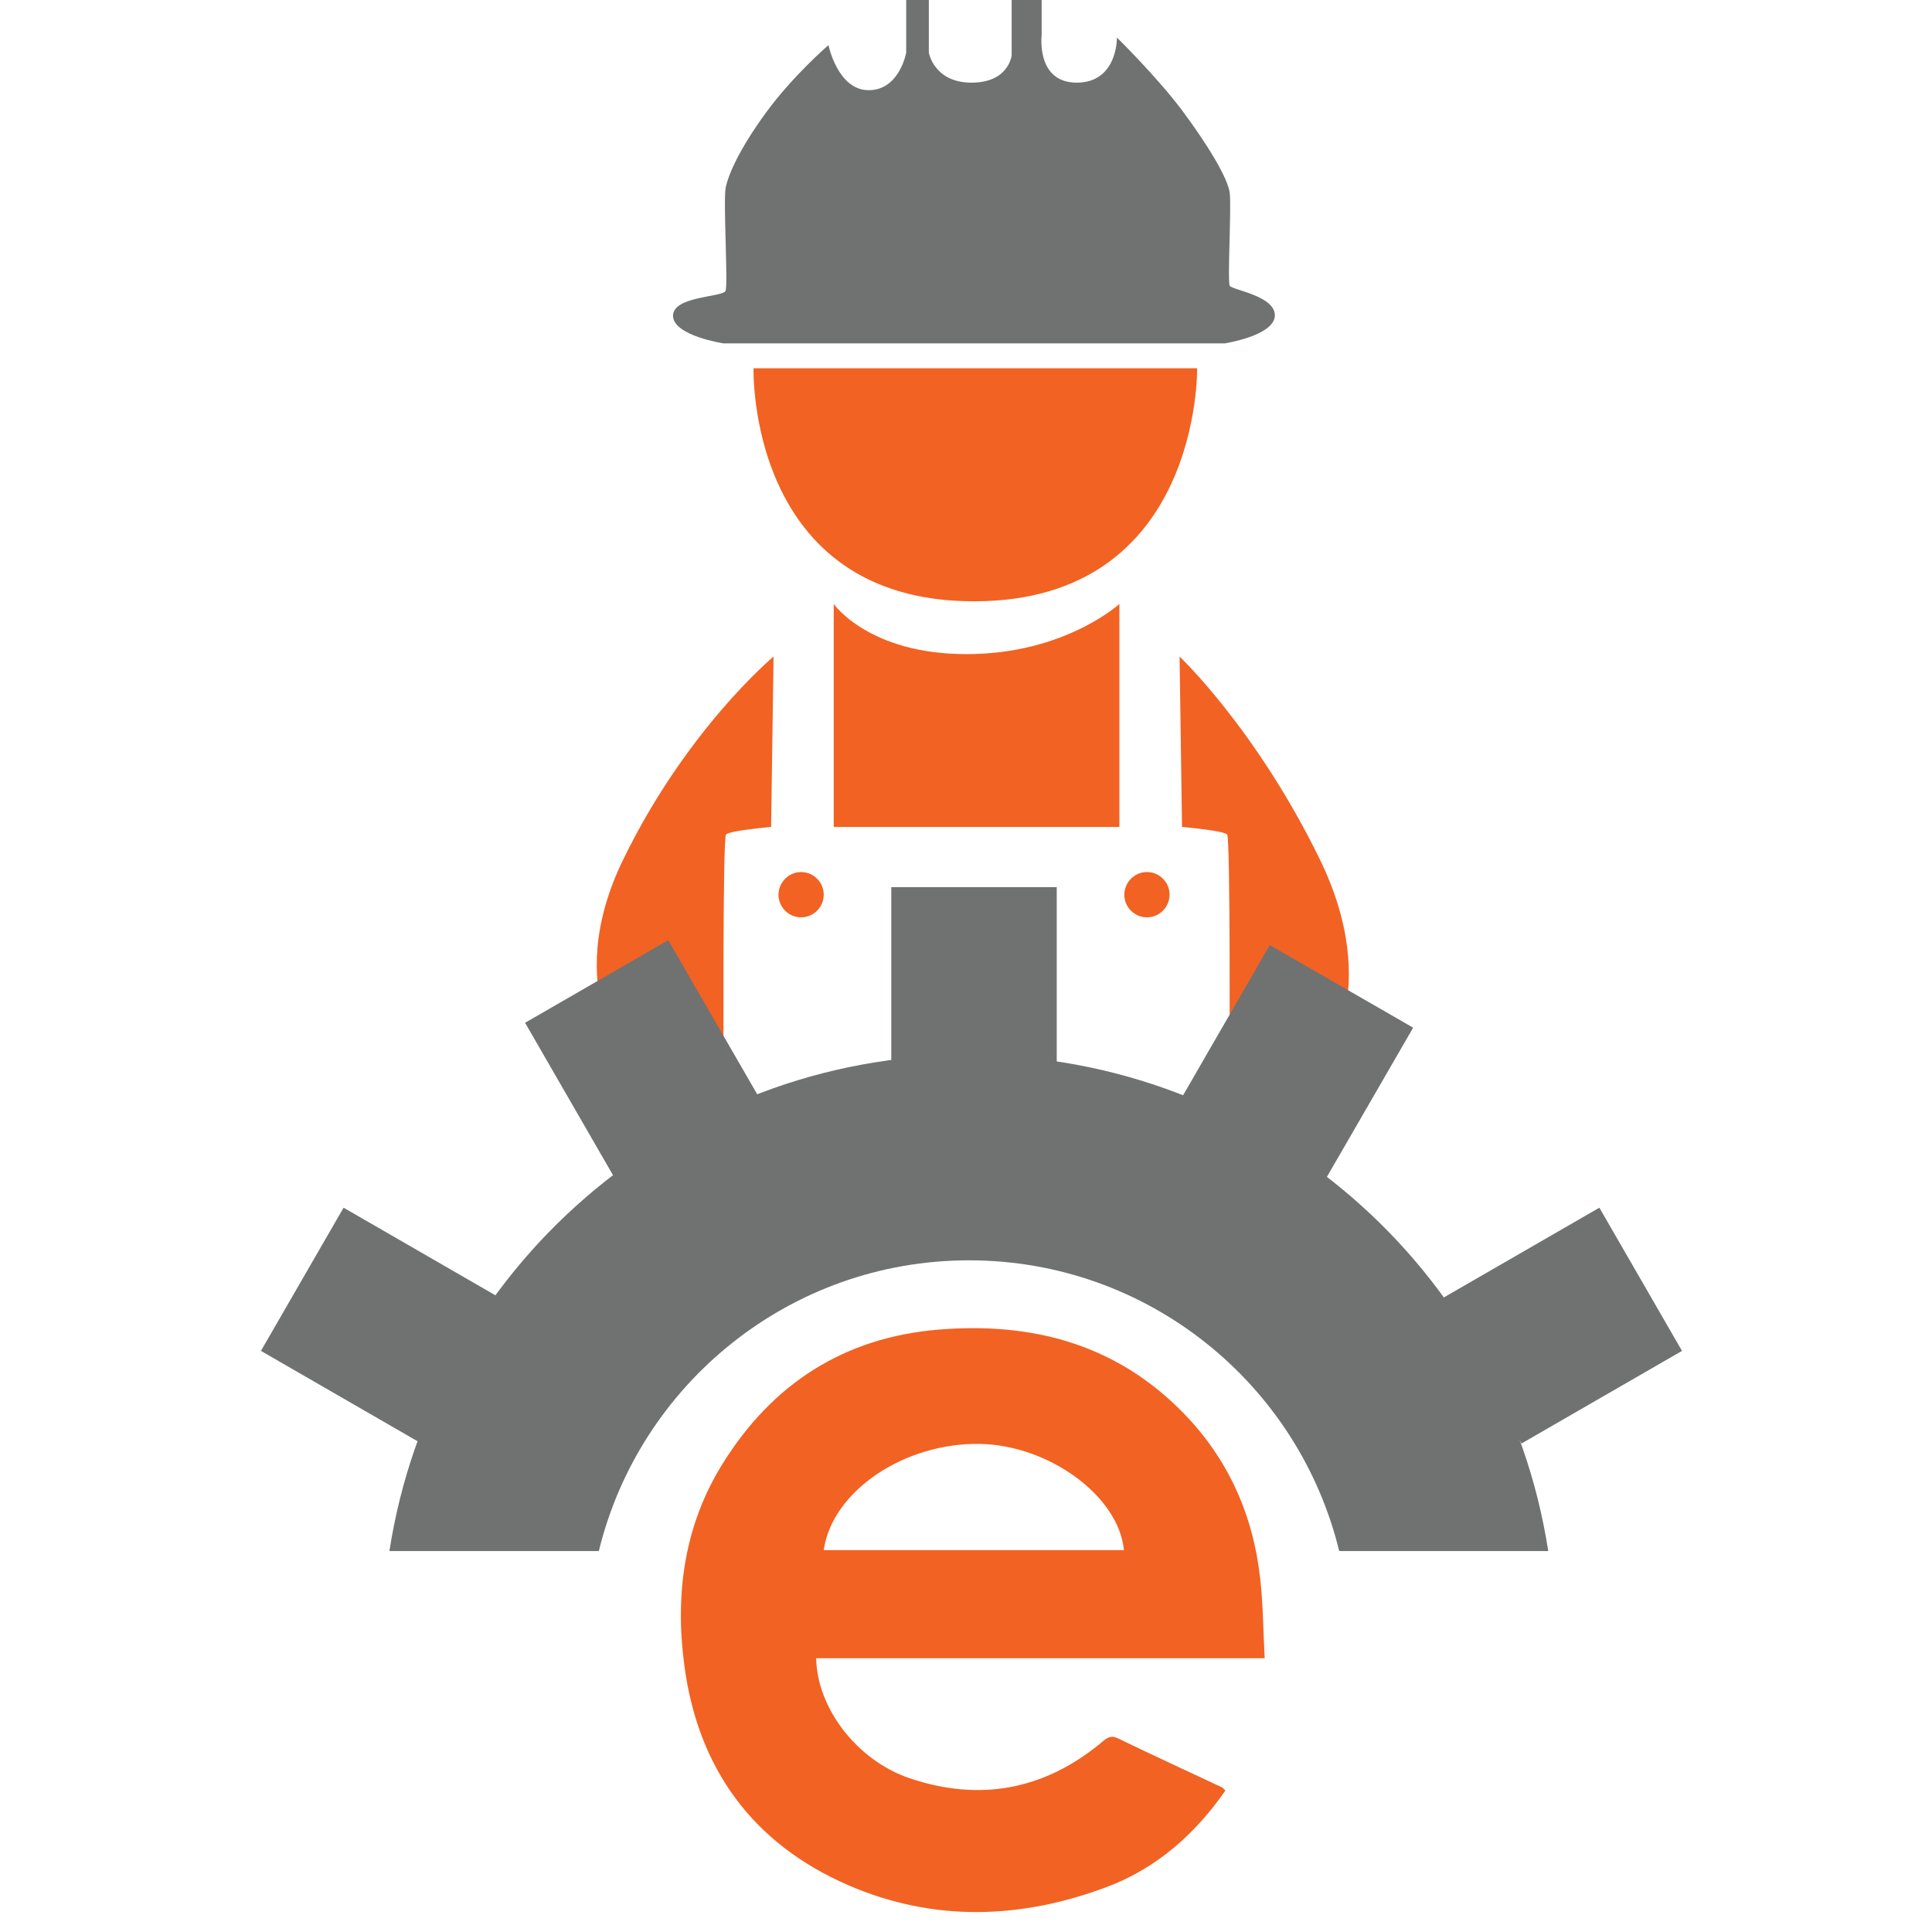
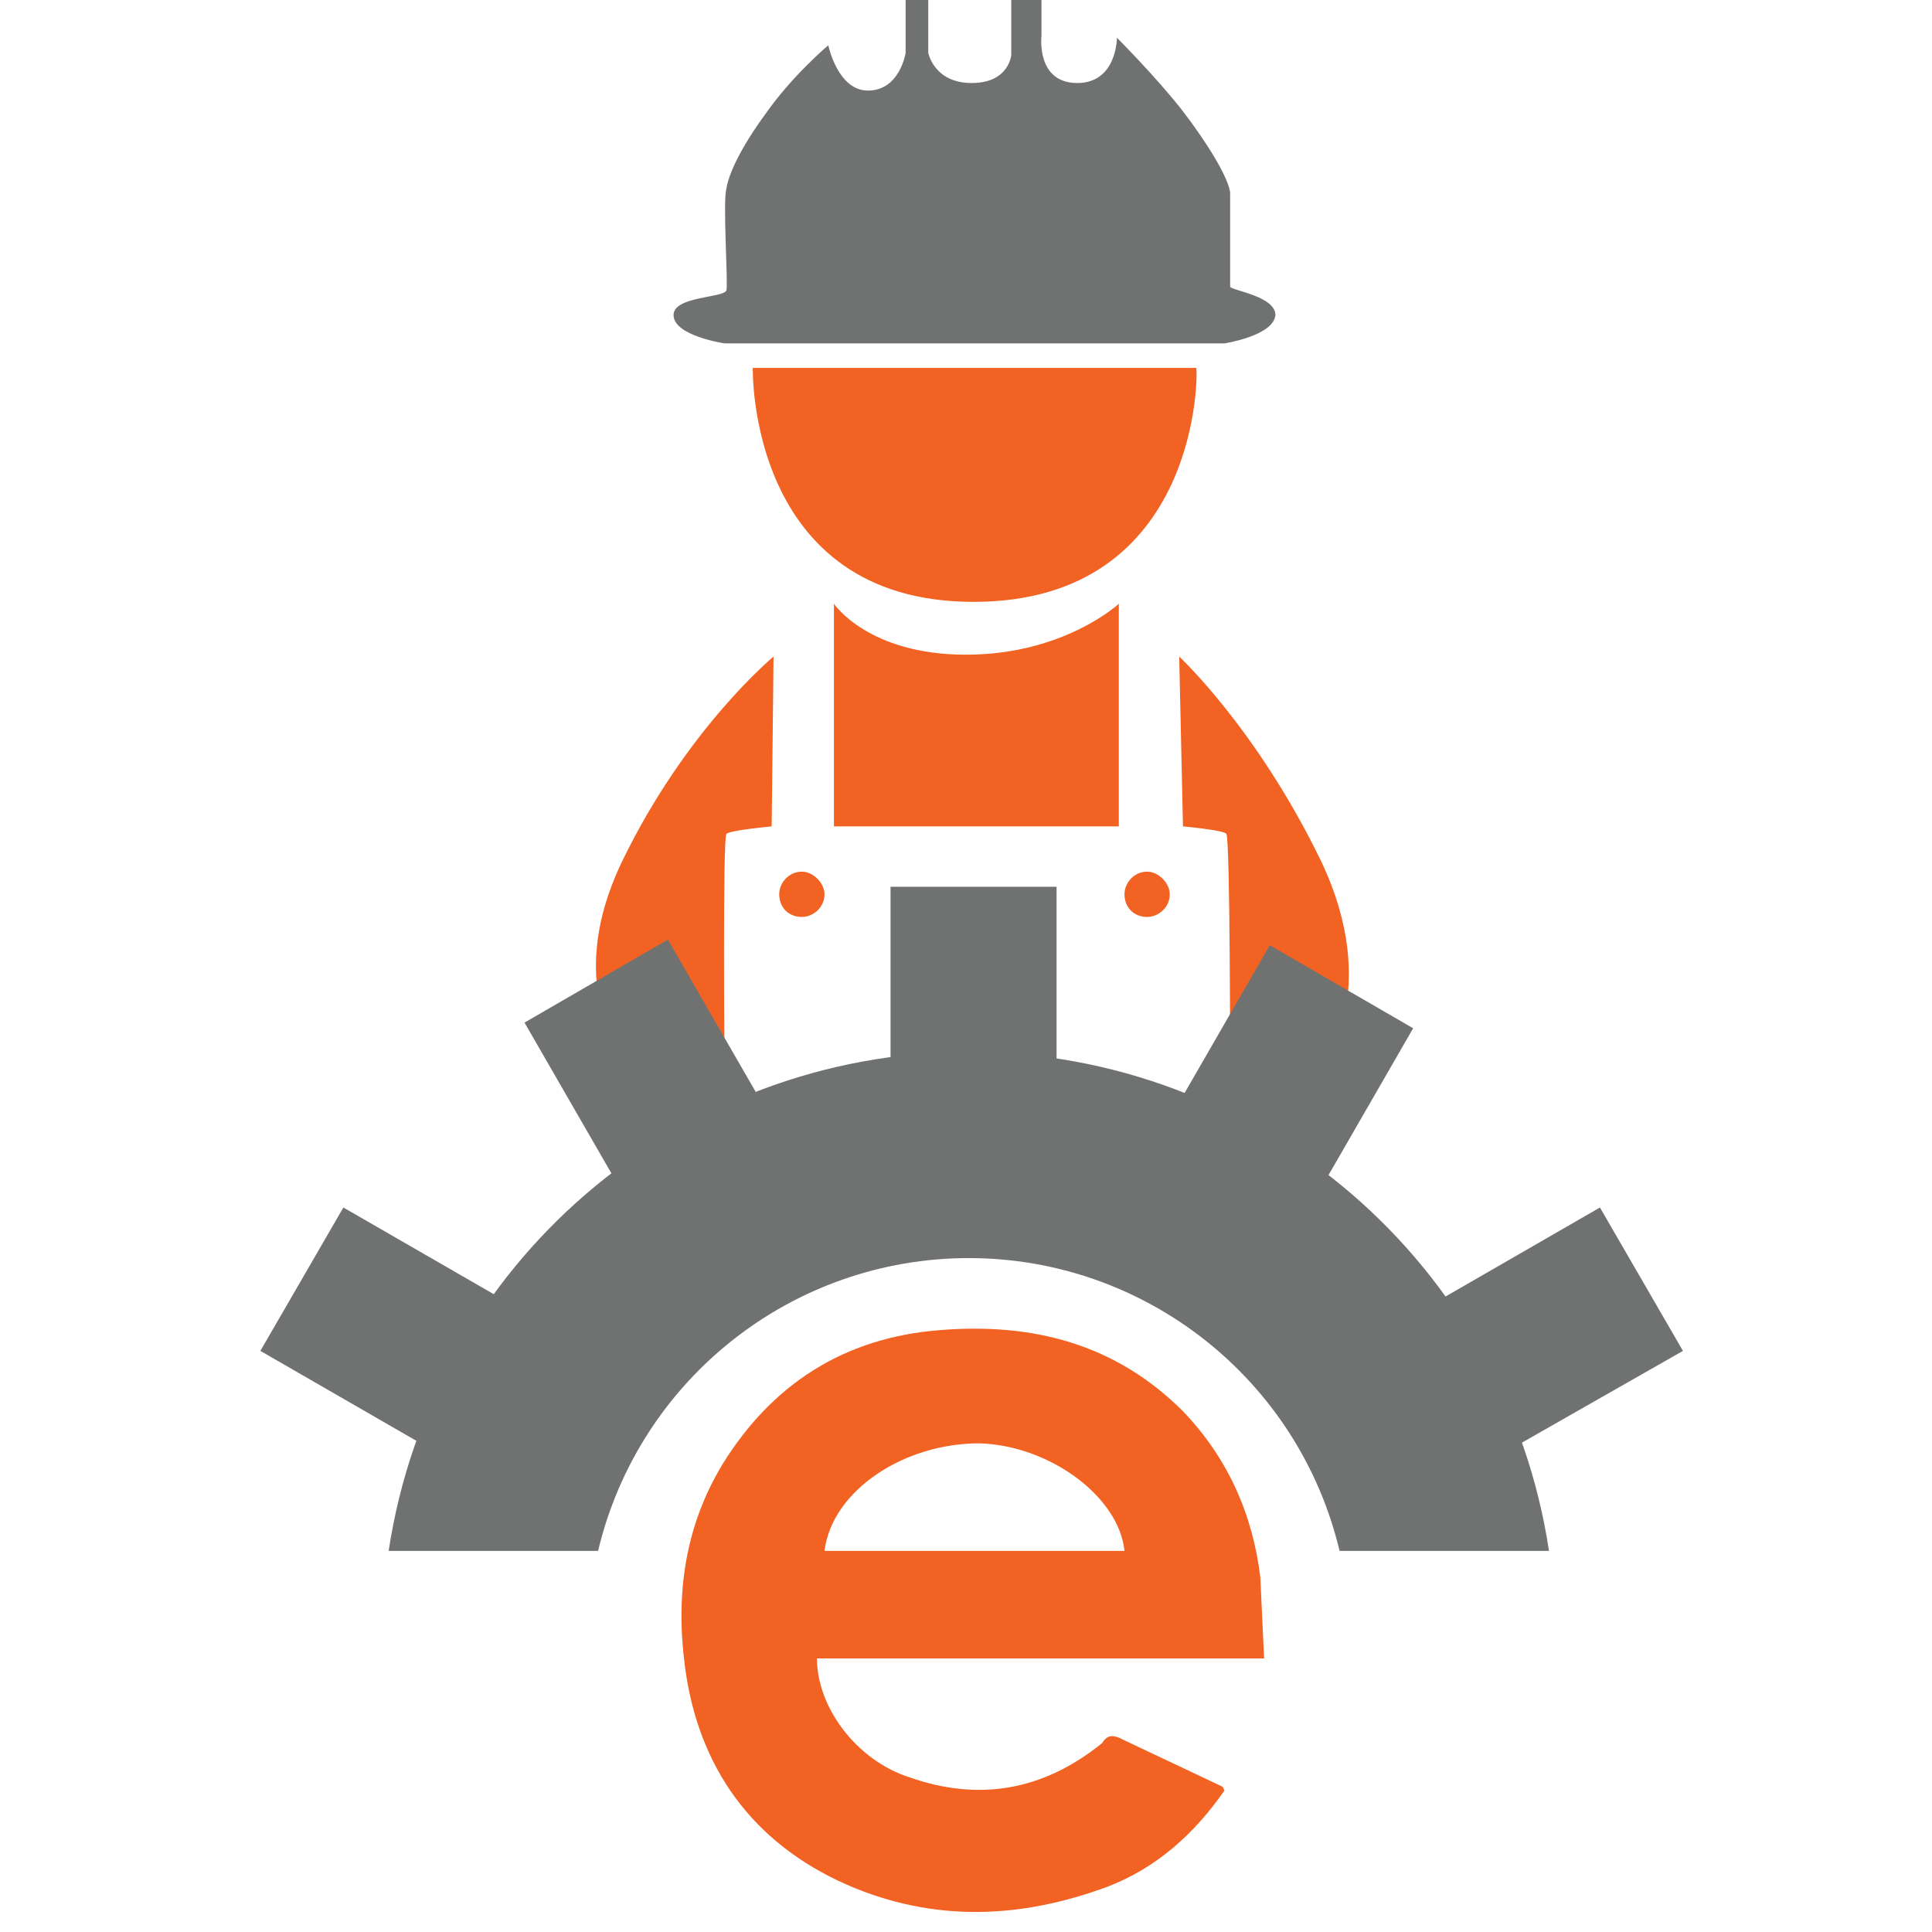
- <svg xmlns="http://www.w3.org/2000/svg" version="1.1" x="0px" y="0px" viewBox="0 0 1024 1024" style="enable-background:new 0 0 1024 1024;" xml:space="preserve">
-   <style type="text/css">
- 	.st0{fill-rule:evenodd;clip-rule:evenodd;fill:#F26222;}
- 	.st1{fill-rule:evenodd;clip-rule:evenodd;fill:#707272;}
- 	.st2{display:none;fill:#F26222;}
- 	.st3{display:none;}
- 	.st4{display:inline;fill:#F26222;}
- </style>
-   <g id="Figure">
-     <path class="st0" d="M383.5,565.8c0,0-0.5-121.4,1.3-123.5c1.9-2.1,23.9-4,23.9-4L410,348c0,0-46,38.3-79.7,107.6s4,110.2,4,110.2   H383.5z" />
-     <path class="st0" d="M651.7,565.8c0,0,0.5-121.4-1.3-123.5c-1.9-2.1-23.9-4-23.9-4l-1.3-90.3c0,0,40.6,38.3,74.4,107.6   c33.7,69.3,1.3,110.2,1.3,110.2H651.7z" />
-     <path class="st0" d="M424.6,462.2c6.6,0,12,5.4,12,12c0,6.6-5.4,12-12,12c-6.6,0-12-5.4-12-12C412.7,467.6,418,462.2,424.6,462.2z" />
-     <path class="st0" d="M607.9,462.2c6.6,0,12,5.4,12,12c0,6.6-5.4,12-12,12c-6.6,0-12-5.4-12-12C596,467.6,601.3,462.2,607.9,462.2z" />
-     <path class="st0" d="M441.9,320.1c0,0,18.4,26.6,70.4,26.6c52,0,81-26.6,81-26.6v118.2H441.9V320.1z" />
-     <path class="st0" d="M399.4,195.2h235.1c0,0,2.2,123.5-118.2,123.5C395.8,318.8,399.4,195.2,399.4,195.2z" />
+ <svg xmlns="http://www.w3.org/2000/svg" viewBox="0 0 1024 1024">
+   <g>
+     <path fill-rule="evenodd" clip-rule="evenodd" fill="#f26222" d="M384 566s-1-122 1-124 24-4 24-4l1-90s-46 38-80 108 4 110 4 110h50zM652 566s0-122-2-124c-1-2-23-4-23-4l-2-90s41 38 75 108c33 69 1 110 1 110h-49zM425 462c6 0 12 6 12 12 0 7-6 12-12 12-7 0-12-5-12-12 0-6 5-12 12-12zM608 462c6 0 12 6 12 12 0 7-6 12-12 12-7 0-12-5-12-12 0-6 5-12 12-12zM442 320s18 27 70 27 81-27 81-27v118H442V320zM399 195h235c1 0 3 124-118 124-120 0-117-124-117-124z" />
  </g>
-   <g id="Hardhat">
-     <path class="st1" d="M383.5,182h265.6c0,0,26.1-4,26.6-14.6c0.4-10.6-22.6-13.7-23.9-15.9s0.9-41.2,0-49.1   c-0.9-8-12-26.1-25.2-43.8C613.2,40.7,592,19.9,592,19.9s0.4,23.9-21.3,23.9c-21.7,0-18.6-25.2-18.6-25.2V0h-15.9v29.2   c0,0-1.3,14.6-21.3,14.6c-19.9,0-22.6-15.9-22.6-15.9V0h-12v27.9c0,0-3.5,19.9-19.9,19.9c-16.4,0-21.3-23.9-21.3-23.9   s-19,16.4-33.2,35.9c-14.2,19.5-19.9,32.8-21.3,39.8c-1.3,7.1,1.3,50.9,0,54.5c-1.3,3.5-27.9,2.7-27.9,13.3   C356.9,178,383.5,182,383.5,182z" />
+   <path fill-rule="evenodd" clip-rule="evenodd" fill="#707272" d="M384 182h265s26-4 27-15c0-10-23-13-24-15v-50c-1-8-12-26-25-43-14-18-35-39-35-39s0 24-21 24c-22 0-19-25-19-25V0h-16v29s-1 15-21 15-23-16-23-16V0h-12v28s-3 20-20 20c-16 0-21-24-21-24s-19 16-33 36c-14 19-20 33-21 40-2 7 1 50 0 54-2 4-28 3-28 13 0 11 27 15 27 15z" />
+   <g>
+     <path fill-rule="evenodd" clip-rule="evenodd" fill="#707272" d="M710 822a202 202 0 00-393 0H206a311 311 0 01615 0H710z" />
+     <path fill-rule="evenodd" clip-rule="evenodd" fill="#707272" d="M472 470h88v98h-88v-98zM278 542l76-44 49 85-76 44-49-85zM749 545l-76-44-49 85 76 44 49-85zM892 716l-44-76-85 49 43 76 86-49zM138 716l44-76 85 49-44 76-85-49z" />
  </g>
-   <g id="Gear">
-     <path class="st1" d="M709.8,822.1c-21.5-88.4-101.1-154.1-196.2-154.1c-95,0-174.7,65.7-196.2,154.1h-111   c23-148.9,151.7-263,307.1-263c155.4,0,284.1,114,307.1,263H709.8z" />
-     <path class="st1" d="M472.4,470.2h87.7v98.3h-87.7V470.2z" />
-     <path class="st1" d="M278.3,542.1l75.9-43.8l49.1,85.1l-75.9,43.8L278.3,542.1z" />
-     <path class="st1" d="M749,544.7L673,500.9L623.9,586l75.9,43.8L749,544.7z" />
-     <path class="st1" d="M891.5,716l-43.8-75.9l-85.1,49.1l43.8,75.9L891.5,716z" />
-     <path class="st1" d="M138.3,716l43.8-75.9l85.1,49.1l-43.8,75.9L138.3,716z" />
-   </g>
-   <g id="Indicator_Shape">
-     <path id="e" class="st0" d="M647.6,947.3c-18.3-8.6-36.8-17.1-55-25.9c-4.3-2.1-6.3,0.1-9.1,2.4c-30.3,25-64.4,31.2-101.4,18.7   c-28-9.5-49.1-37.3-49.5-63.6c78.7,0,157.4,0,237.7,0c-0.8-14.7-0.8-28.7-2.4-42.5c-3.8-33.8-17.1-63.5-41.1-87.9   c-35.6-36.2-79.8-47.8-129.1-43.8c-50.4,4.1-88.4,28.8-114.7,71.1c-20.4,32.8-25.3,69.1-20.3,106.8c7.2,54.7,36.2,94.5,86.7,116.5   c45.2,19.7,91.8,18.2,137.6,0.9c26.2-9.9,46.5-28,62.5-51C648.7,948.2,648.2,947.6,647.6,947.3z M519.4,765.3   c36.7,0.7,73.6,27.7,76.3,56.3c-53,0-106,0-159.1,0C441,790.4,479.2,764.6,519.4,765.3z" />
-     <polygon id="Play_Button" class="st2" points="650.1,849.5 425.6,719.9 425.6,979.2  " />
-     <path id="Snowflake" class="st2" d="M393,918.5c-7.5-2.6-13.7-4.7-19.9-7c-5.7-2.1-7.9-5.8-6.3-10.5c1.7-5.1,5.7-7,11.6-5.1   c10.3,3.3,20.5,6.9,30.8,10.2c1.4,0.5,3.3,0.9,4.5,0.3c5.6-3,11.1-6.3,17.8-10.1c-7.5-2.7-14-4.8-20.4-7.2   c-6.4-2.5-8.3-8.3-4.3-13.1c2.7-3.3,6.1-3.8,10.1-2.4c9.1,3.1,18.3,5.9,27.2,9.3c4.8,1.8,8.7,2,12.9-1.3c2.2-1.7,4.9-2.8,7.5-4.4   c-4.9-12.7-5.4-25.2-0.9-38c-3.5-2.1-6.7-4.3-10.2-5.9c-1.5-0.7-3.8-0.8-5.4-0.3c-9.3,3-18.5,6.2-27.8,9.3c-1.5,0.5-3,1.2-4.6,1.4   c-5.2,1-9-1.3-10.4-5.9c-1.2-4,1-8.2,5.8-10c6.4-2.4,12.9-4.5,20.5-7.2c-6.7-3.9-12.2-7.3-18-10.3c-1.1-0.6-3.1,0-4.5,0.4   c-10.3,3.4-20.5,7-30.8,10.5c-3.8,1.3-7.4,0.8-10.1-2.6c-2.3-3-2.7-6.3-0.5-9.3c1.3-1.7,3.4-3.1,5.5-3.9c6.3-2.4,12.7-4.5,19.8-7   c-6.8-4-13-7.6-19.3-11.3c-3.4-2-5.6-5.2-4.2-8.9c1-2.6,3.6-5.6,6.2-6.3c2.4-0.7,5.8,0.8,8.3,2.1c5.6,2.9,11,6.2,17.3,9.8   c-1.4-7.1-2.5-13.2-3.7-19.2c-1.4-6.7,1-11.3,6.5-12.4c4.7-1,8.7,2.7,9.9,8.9c2,10.1,3.9,20.2,6,30.2c0.3,1.5,0.7,3.5,1.7,4.2   c5.6,3.6,11.5,6.7,18.2,10.6c-1.4-7.3-2.6-13.5-3.9-19.7c-1.2-6.2,1.1-10.8,6-11.8c5.2-1.1,9.3,2.3,10.6,8.7   c1.8,9.6,3.7,19.1,5.5,28.7c0.7,3.6,1.8,6.7,5.7,8.2c2.6,1,5,2.7,7.7,4.2c8.6-10.9,19.8-17.3,33.1-20c2-8.6,0.7-15.3-7.2-20.8   c-7-4.8-13-11.1-19.4-16.8c-3.8-3.4-4.2-8.3-1.3-11.9c3-3.6,7.9-4,11.8-0.8c5.3,4.3,10.5,8.9,16.6,14.1c0-7.6,0.2-13.9-0.1-20.2   c-0.1-1.6-1.7-3.4-3-4.6c-7.8-7-15.9-13.7-23.7-20.8c-5.5-4.9-4.5-12.6,2.1-14.4c2.6-0.7,6.6,0.6,9,2.3c5.2,3.6,9.9,8.1,14.8,12.2   c0.1,0.1,0.3-0.1,1-0.3c0-6.5-0.1-13.2,0-19.9c0.2-6.4,3.7-9.8,9.1-9.3c4.7,0.4,7.5,3.7,7.7,9.2c0.1,6.8,0,13.5,0,21.7   c3.6-2.9,6.4-5.2,9.1-7.5c2.6-2.2,5-4.6,7.6-6.7c4.1-3.2,9-2.9,11.9,0.7c2.7,3.3,2.4,8.2-1.2,11.5c-7,6.3-13.9,12.8-21.4,18.6   c-4.7,3.7-6.8,7.6-6.1,13.5c0.5,4.3,0.1,8.8,0.1,14.5c5.8-5,10.6-9,15.3-13.2c5.1-4.4,9.6-4.6,13.1-0.6c3.4,3.8,2.5,8.6-2.4,12.9   c-5.9,5.2-11.5,10.8-17.9,15.3c-7.5,5.3-9.8,12-7.5,21.3c12.9,2.7,24.4,9,33.2,20.3c3.7-2.1,7.4-4,10.7-6.3   c1.2-0.9,2.1-2.8,2.5-4.4c2-9.6,3.8-19.1,5.7-28.7c0.2-1.2,0.5-2.4,0.8-3.6c1.4-4.9,5-7.7,9.2-6.9c4.8,0.8,7.6,5,6.7,10.5   c-1,5.9-2.3,11.8-3.5,17.8c-0.2,0.8-0.1,1.6-0.2,3.3c6.3-3.6,12.1-6.7,17.6-10.2c1.3-0.9,2-3.2,2.3-5c2.2-10.4,4.1-20.9,6.4-31.3   c1.3-6.1,6.6-8.9,11.5-6.3c4.3,2.2,5.2,6,4.3,10.4c-1.3,6.4-2.6,12.8-4.1,20.4c4.2-2.4,7.5-4.2,10.8-6.1c3.1-1.7,6.1-3.6,9.3-5.2   c4.5-2.2,9-1,11.1,2.8c2.4,4.1,1.1,8.7-3.4,11.4c-6.1,3.7-12.3,7.1-19.5,11.3c7.5,2.6,14.1,4.8,20.6,7.2c6.1,2.3,8.1,7.8,4.6,12.7   c-2.7,3.8-6.5,3.9-10.5,2.5c-10.1-3.4-20.2-7-30.3-10.1c-1.9-0.6-4.6-0.4-6.4,0.6c-5.3,2.7-10.4,5.9-16.4,9.5   c7.6,2.6,14.1,4.7,20.6,7.1c5.8,2.2,7.8,7.1,5.1,11.8c-2.3,4-5.8,5-10.1,3.6c-9.1-3-18.3-5.8-27.2-9.3c-5.3-2.1-9.8-2.1-14.3,1.5   c-1.6,1.3-3.6,2.2-5.8,3.5c4,12.1,4.1,24.1-0.1,36.1c-0.3,0.7-0.3,1.8,0.1,2.5c2,3.5,13.5,7.3,17.5,6c9.4-3.2,18.9-6.4,28.3-9.6   c6.1-2.1,10.5-0.4,12.3,4.6c1.7,4.7-0.5,8.6-6.6,10.8c-6.1,2.2-12.3,4.2-19.8,6.8c6.9,4,12.7,7.5,18.6,10.5   c1.1,0.6,3.1-0.1,4.6-0.5c10-3.3,19.9-6.7,29.8-10c6.1-2,10.1-0.5,11.8,4.4c1.7,4.8-0.6,8.8-6.4,10.9c-6.2,2.2-12.4,4.3-19.8,6.9   c5.9,3.4,10.9,6.3,15.9,9.2c2,1.2,4.1,2.2,5.8,3.8c2.9,2.8,3.3,6.3,1.2,9.7c-2.2,3.5-5.5,5.4-9.6,3.4c-5.3-2.5-10.3-5.6-15.4-8.5   c-1.7-0.9-3.4-1.9-6.1-3.4c1.5,7.7,2.9,14.3,4.1,21c0.7,4,0.1,8-4,9.5c-2.6,0.9-6.3,0.5-8.8-0.7c-1.7-0.8-2.8-3.9-3.4-6.2   c-2.2-9.9-4.2-19.8-6-29.7c-0.6-3.5-2-5.7-5.2-7.3c-4.9-2.4-9.5-5.4-15.3-8.7c1.4,7.3,2.6,13.5,3.8,19.7c1.3,6.3-0.9,10.9-5.8,11.9   c-5.1,1.1-8.9-1.8-10.2-8.3c-2-9.2-4.1-18.4-5.3-27.7c-0.7-5.3-3.3-8.1-7.7-10.4c-7.4-3.9-6.9-3.5-13.7,1.1   c-8,5.4-16.8,9.5-26.4,14.8c0,3-0.2,8,0.1,12.9c0.1,1.5,1.4,3.2,2.6,4.2c7.7,6.9,15.6,13.6,23.3,20.4c4.8,4.2,5.7,9.4,2.4,13   c-3.3,3.7-8.2,3.4-13.2-0.8c-4.7-4-9.4-8.1-15.2-13.1c0,8-0.1,14.8,0.1,21.5c0.1,1.2,1.7,2.6,2.8,3.6c7.7,6.8,15.6,13.6,23.3,20.4   c4.5,3.9,5.3,9,2.3,12.6c-3.6,4.1-8.1,3.9-13.1-0.4c-4.8-4.2-9.6-8.3-15.5-13.4c0,8,0,14.7,0,21.4c0,4-1.2,7.5-5,9.3   c-5.9,2.7-11.6-1.4-11.8-8.6c-0.2-6.7,0-13.4,0-21.4c-5.7,4.9-10.5,9-15.3,13.1c-5.2,4.3-9.5,4.4-13.1,0.4c-3.3-3.8-2.6-8.7,2.2-13   c7.6-6.7,15.4-13.2,22.9-20.1c1.7-1.6,2.9-4.3,3.1-6.7c0.4-5.6,0.1-11.2,0.1-18.1c-4.6,4-8.3,7.2-12,10.4c-1.5,1.3-2.9,2.6-4.5,3.8   c-4,3-9.3,2.7-12-0.7c-2.8-3.4-2.5-8.6,1.3-12c7.3-6.6,14.5-13.2,22.2-19.2c3.9-3.1,5.7-6.4,5.1-11.3c-0.4-3.1-0.1-6.4-0.1-8.8   c-7.5-3.5-14.5-6.7-21.5-10.1c-1.6-0.8-2.9-2.1-4.3-3.1c-2.6-1.8-6.4-5.6-7.6-4.9c-5.6,3.1-13.1,4.3-14,13.3   c-1,9.7-3.4,19.2-5.4,28.7c-1.2,5.7-5.2,8.4-10.5,7.3c-4.5-0.9-7.1-5.5-6.1-10.8c1.3-6.6,2.6-13.1,4.1-20.6   c-6.5,3.7-12.3,6.7-17.7,10.3c-1.5,1-2.2,3.9-2.6,6c-2,9.7-3.7,19.5-5.6,29.2c-1.1,5.9-5.4,9.3-10.4,8.2c-4.9-1-7.3-5.8-6.1-11.8   c1.3-6.2,2.5-12.4,3.9-19.8c-7.1,4.1-13.4,7.7-19.7,11.2c-3.5,1.9-7.3,2.1-9.7-1.1c-1.7-2.3-2.7-5.9-2.1-8.6   c0.5-2.3,3.3-4.4,5.6-5.9C380.9,925.2,386.5,922.2,393,918.5z M550.3,857.4c0.1-20.4-15.7-36.8-35.6-36.9   c-20.5-0.1-37.3,15.9-37.5,35.8c-0.2,21.1,16,37,37.7,37.1C534.1,893.4,550.2,877,550.3,857.4z" />
-     <g id="Layer_5" class="st3">
-       <path class="st4" d="M514.9,1001.6c-20.8-20.6-59.2-58.4-73.1-72.3l-5.9-5.9c-17-17.1-31.6-32-43.6-44.7    c-34.9-36.9-35.4-90.9-3-125c31.1-32.8,81-32.6,112,0.3l13.6,14.5l13.6-14.5c31-33,80.9-33.1,112-0.3c32.4,34.1,31.9,88.1-3,125    c-12,12.7-26.6,27.6-43.6,44.7l-5.9,5.9C574.3,943.1,535.8,981,514.9,1001.6z" />
-     </g>
+   <g>
+     <path fill-rule="evenodd" clip-rule="evenodd" fill="#f26222" d="M648 947l-55-26c-5-2-7 0-9 3-31 25-65 31-102 18-28-9-49-37-49-63h237l-2-43c-4-33-17-63-41-88-36-36-80-47-129-43-51 4-89 29-115 71-20 33-25 69-20 107 7 54 36 94 86 116 46 20 92 18 138 1 26-10 46-28 62-51l-1-2zM519 765c37 1 74 28 77 57H437c4-32 42-57 82-57z" />
  </g>
</svg>
